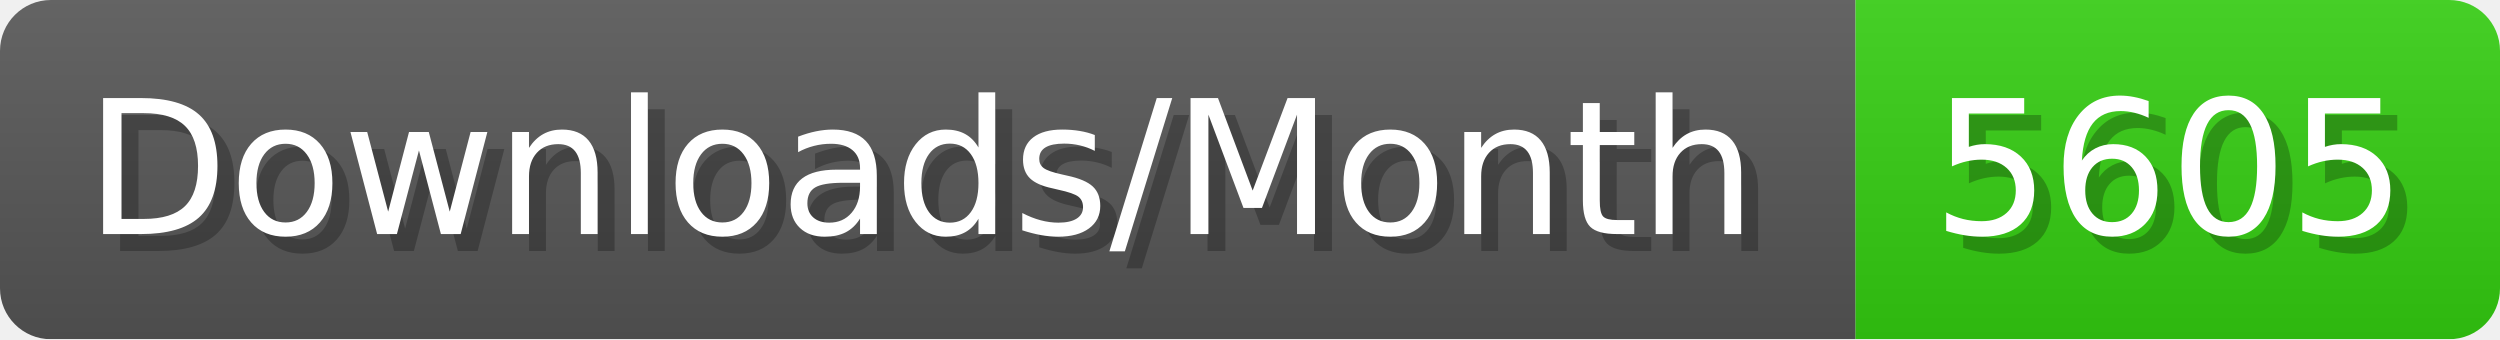
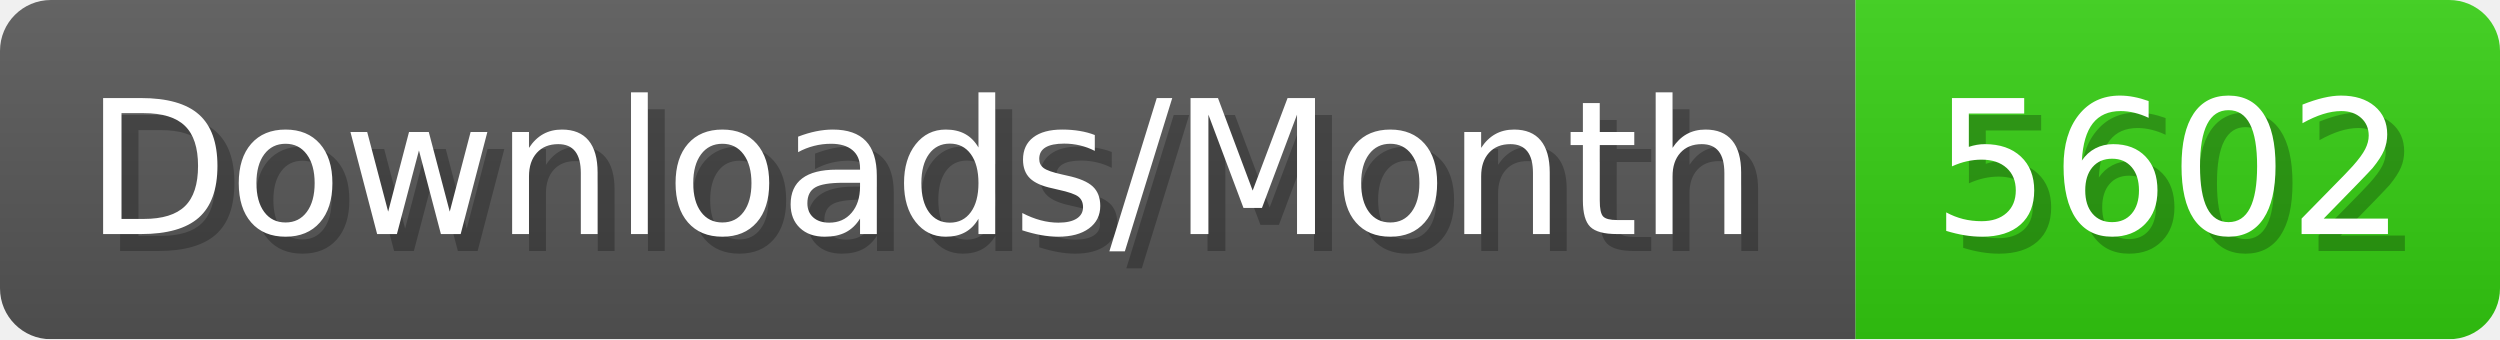
- <svg xmlns="http://www.w3.org/2000/svg" width="147.4" height="20" viewBox="0 0 1474 200" role="img" aria-label="Downloads/Month: 5605">
+ <svg xmlns="http://www.w3.org/2000/svg" width="147.4" height="20" viewBox="0 0 1474 200" role="img" aria-label="Downloads/Month: 5602">
  <linearGradient id="YlXUI" x2="0" y2="100%">
    <stop offset="0" stop-opacity=".1" stop-color="#EEE" />
    <stop offset="1" stop-opacity=".1" />
  </linearGradient>
  <mask id="JHhop">
    <rect width="1474" height="200" rx="30" fill="#FFF" />
  </mask>
  <g mask="url(#JHhop)">
    <rect width="1094" height="200" fill="#555" />
    <rect width="380" height="200" fill="#3C1" x="1094" />
    <rect width="1474" height="200" fill="url(#YlXUI)" />
  </g>
  <g aria-hidden="true" fill="#fff" text-anchor="start" font-family="Verdana,DejaVu Sans,sans-serif" font-size="110">
    <text x="60" y="148" textLength="994" fill="#000" opacity="0.25">Downloads/Month</text>
    <text x="50" y="138" textLength="994">Downloads/Month</text>
-     <text x="1149" y="148" textLength="280" fill="#000" opacity="0.25">5605</text>
-     <text x="1139" y="138" textLength="280">5605</text>
+     <text x="1149" y="148" textLength="280" fill="#000" opacity="0.25">5602</text>
+     <text x="1139" y="138" textLength="280">5602</text>
  </g>
</svg>
